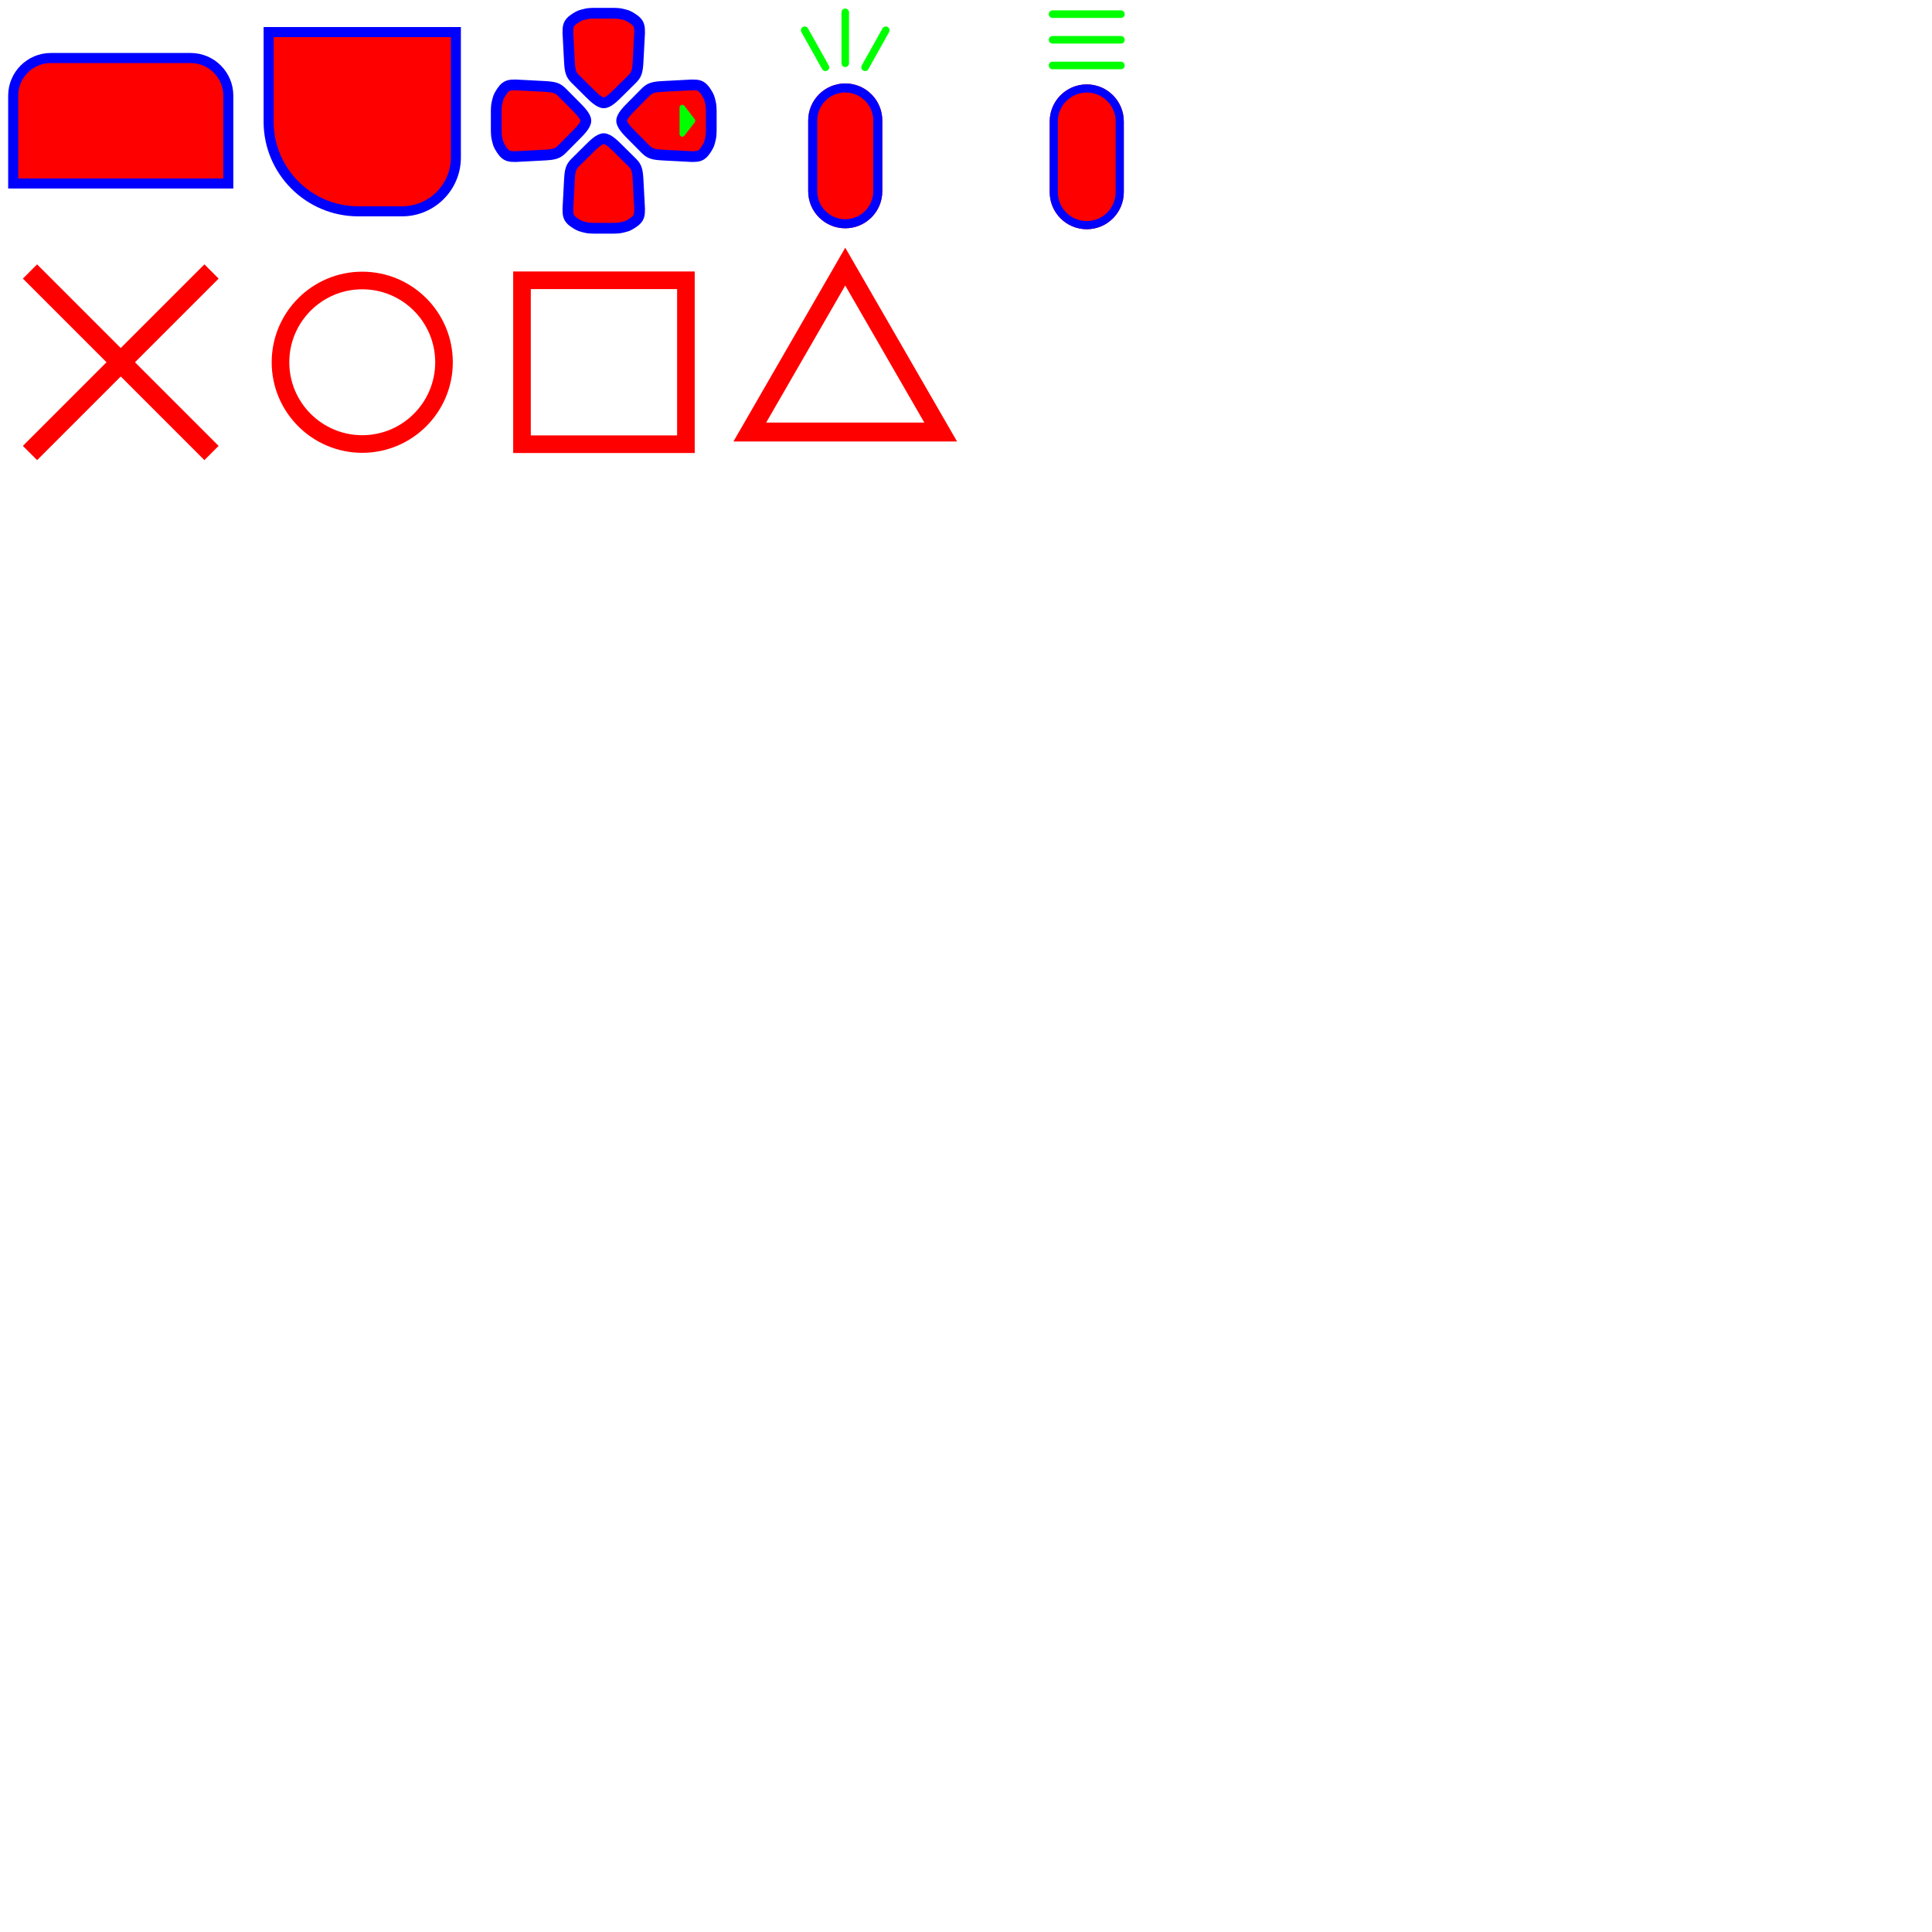
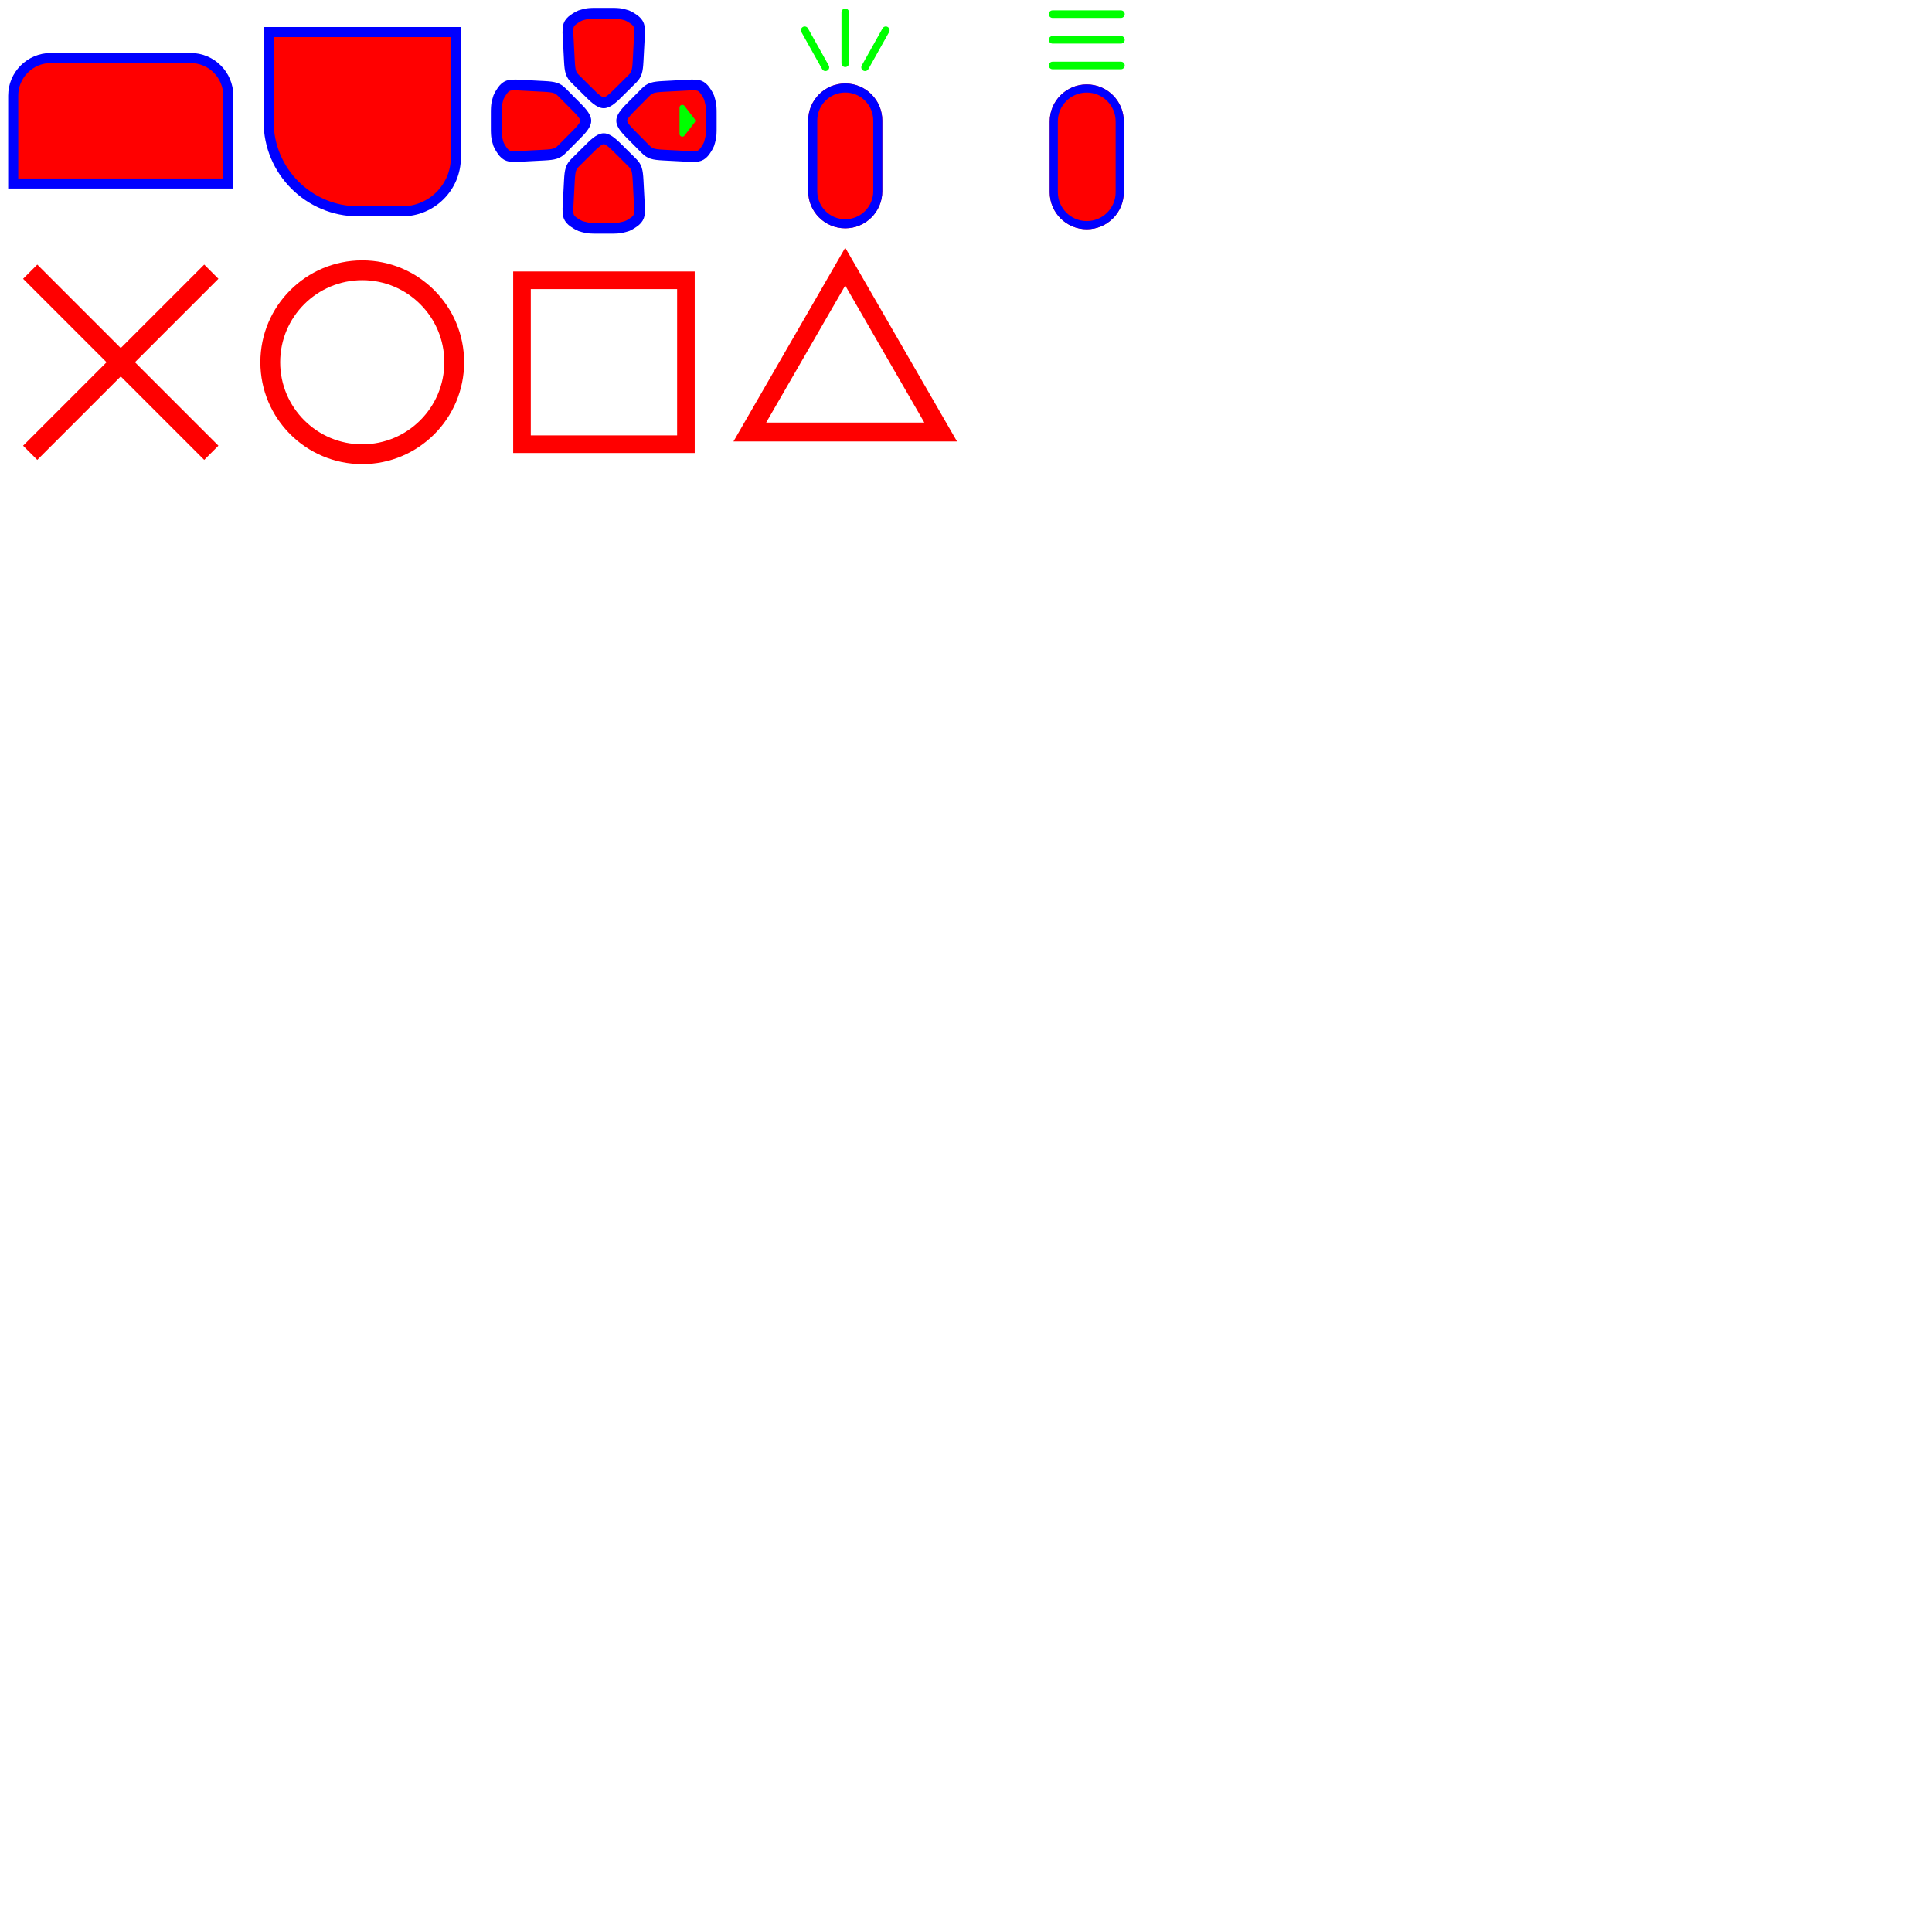
<svg xmlns="http://www.w3.org/2000/svg" width="100%" height="100%" viewBox="0 0 2048 2048" version="1.1" xml:space="preserve" style="fill-rule:evenodd;clip-rule:evenodd;stroke-miterlimit:1.5;">
  <rect id="playstation-symbols" x="-0" y="-0" width="2048" height="2048" style="fill:none;" />
  <clipPath id="_clip1">
    <rect x="-0" y="-0" width="2048" height="2048" />
  </clipPath>
  <g clip-path="url(#_clip1)">
    <path id="R2" d="M284.77,129l0,-95l198.46,-0l-0,133c-0,31.459 -25.541,57 -57,57l-46.46,-0c-52.432,-0 -95,-42.568 -95,-95Z" style="fill:#f00;stroke:#00f;stroke-width:10.67px;" />
    <path id="R1" d="M242,101.4l-0,93.1l-228,0l-0,-93.1c-0,-22.021 17.879,-39.9 39.9,-39.9l148.2,-0c22.021,-0 39.9,17.879 39.9,39.9Z" style="fill:#f00;stroke:#00f;stroke-width:10.67px;" />
    <g id="dpad-right">
      <path id="DPad_Down" d="M640,241.968c-18.997,0.195 -16.887,-0.528 -22.164,-1.583c-3.471,-0.694 -6.639,-2.8 -9.498,-4.749c-6.124,-4.176 -6.333,-7.916 -6.333,-14.248l1.583,-30.079c0.584,-11.082 1.584,-14.39 6.333,-19.104l14.248,-14.142c4.749,-4.714 11.082,-11.082 15.831,-11.082c4.749,0 11.082,6.368 15.831,11.082l14.248,14.142c4.749,4.714 5.749,8.022 6.333,19.104l1.583,30.079c-0,6.332 -0.209,10.072 -6.333,14.248c-2.859,1.949 -6.027,4.055 -9.498,4.749c-5.277,1.055 -3.167,1.778 -22.164,1.583" style="fill:#f00;stroke:#00f;stroke-width:11.4px;stroke-linecap:square;" />
      <path id="DPad_Up" d="M640,14.032c-18.997,-0.195 -16.887,0.528 -22.164,1.583c-3.471,0.694 -6.639,2.8 -9.498,4.749c-6.124,4.176 -6.333,7.916 -6.333,14.248l1.583,30.079c0.584,11.082 1.584,14.39 6.333,19.104l14.248,14.142c4.749,4.714 11.082,11.082 15.831,11.082c4.749,-0 11.082,-6.368 15.831,-11.082l14.248,-14.142c4.749,-4.714 5.749,-8.022 6.333,-19.104l1.583,-30.079c-0,-6.332 -0.209,-10.072 -6.333,-14.248c-2.859,-1.949 -6.027,-4.055 -9.498,-4.749c-5.277,-1.055 -3.167,-1.778 -22.164,-1.583" style="fill:#f00;stroke:#00f;stroke-width:11.4px;stroke-linecap:square;" />
      <path id="DPad_Left" d="M526.032,128c-0.195,-18.997 0.528,-16.887 1.583,-22.164c0.694,-3.471 2.8,-6.639 4.749,-9.498c4.176,-6.124 7.916,-6.333 14.248,-6.333l30.079,1.583c11.082,0.584 14.39,1.584 19.104,6.333l14.142,14.248c4.714,4.749 11.082,11.082 11.082,15.831c-0,4.749 -6.368,11.082 -11.082,15.831l-14.142,14.248c-4.714,4.749 -8.022,5.749 -19.104,6.333l-30.079,1.583c-6.332,-0 -10.072,-0.209 -14.248,-6.333c-1.949,-2.859 -4.055,-6.027 -4.749,-9.498c-1.055,-5.277 -1.778,-3.167 -1.583,-22.164" style="fill:#f00;stroke:#00f;stroke-width:11.4px;stroke-linecap:square;" />
      <path id="DPad_Right" d="M753.968,128c0.195,-18.997 -0.528,-16.887 -1.583,-22.164c-0.694,-3.471 -2.8,-6.639 -4.749,-9.498c-4.176,-6.124 -7.916,-6.333 -14.248,-6.333l-30.079,1.583c-11.082,0.584 -14.39,1.584 -19.104,6.333l-14.142,14.248c-4.714,4.749 -11.082,11.082 -11.082,15.831c0,4.749 6.368,11.082 11.082,15.831l14.142,14.248c4.714,4.749 8.022,5.749 19.104,6.333l30.079,1.583c6.332,-0 10.072,-0.209 14.248,-6.333c1.949,-2.859 4.055,-6.027 4.749,-9.498c1.055,-5.277 1.778,-3.167 1.583,-22.164" style="fill:#f00;stroke:#00f;stroke-width:11.4px;stroke-linecap:square;" />
      <path d="M734.072,128l-10.807,13.979l-0,-27.958l10.807,13.979Z" style="fill:#0f0;stroke:#0f0;stroke-width:5.82px;stroke-linecap:round;stroke-linejoin:round;" />
    </g>
    <g id="options">
      <path d="M1115.74,42.198l72.53,0" style="fill:none;stroke:#0f0;stroke-width:8px;stroke-linecap:round;stroke-linejoin:round;" />
      <path d="M1115.74,69.397l72.53,-0" style="fill:none;stroke:#0f0;stroke-width:8px;stroke-linecap:round;stroke-linejoin:round;" />
      <path d="M1115.74,15l72.53,-0" style="fill:none;stroke:#0f0;stroke-width:8px;stroke-linecap:round;stroke-linejoin:round;" />
      <path d="M1191.28,128.733l0,74.988c0,21.679 -17.6,39.279 -39.279,39.279c-21.679,-0 -39.279,-17.6 -39.279,-39.279l-0,-74.988c-0,-21.679 17.6,-39.28 39.279,-39.28c21.679,0 39.279,17.601 39.279,39.28Z" style="fill:#f00;" />
      <path d="M1191.28,128.733l0,74.988c0,21.679 -17.6,39.279 -39.279,39.279c-21.679,-0 -39.279,-17.6 -39.279,-39.279l-0,-74.988c-0,-21.679 17.6,-39.28 39.279,-39.28c21.679,0 39.279,17.601 39.279,39.28Zm-8.64,-0c0,-16.911 -13.729,-30.64 -30.639,-30.64c-16.91,0 -30.639,13.729 -30.639,30.64l-0,74.988c-0,16.91 13.729,30.639 30.639,30.639c16.91,-0 30.639,-13.729 30.639,-30.639l0,-74.988Z" style="fill:#00f;" />
    </g>
    <g id="share">
      <path d="M896,13.068l-0,54" style="fill:none;stroke:#0f0;stroke-width:8px;stroke-linecap:round;stroke-linejoin:round;" />
      <path d="M853.004,32.068l21.992,39.26" style="fill:none;stroke:#0f0;stroke-width:8px;stroke-linecap:round;stroke-linejoin:round;" />
      <path d="M938.996,32.068l-21.992,39.26" style="fill:none;stroke:#0f0;stroke-width:8px;stroke-linecap:round;stroke-linejoin:round;" />
      <path d="M856.721,127.733l-0,74.988c-0,21.679 17.6,39.279 39.279,39.279c21.679,-0 39.279,-17.6 39.279,-39.279l0,-74.988c0,-21.679 -17.6,-39.28 -39.279,-39.28c-21.679,0 -39.279,17.601 -39.279,39.28Z" style="fill:#f00;" />
      <path d="M856.721,127.733c-0,-21.679 17.6,-39.28 39.279,-39.28c21.679,0 39.279,17.601 39.279,39.28l0,74.988c0,21.679 -17.6,39.279 -39.279,39.279c-21.679,-0 -39.279,-17.6 -39.279,-39.279l-0,-74.988Zm9.6,-0l-0,74.988c-0,16.38 13.299,29.679 29.679,29.679c16.38,-0 29.679,-13.299 29.679,-29.679l0,-74.988c0,-16.381 -13.299,-29.68 -29.679,-29.68c-16.38,0 -29.679,13.299 -29.679,29.68Z" style="fill:#00f;" />
    </g>
    <g id="cross">
-       <path d="M31.786,287.786l192.428,192.428" style="fill:none;fill-rule:nonzero;stroke:#f00;stroke-width:21.33px;stroke-miterlimit:4;" />
-       <path d="M224.214,287.786l-192.428,192.428" style="fill:none;fill-rule:nonzero;stroke:#f00;stroke-width:21.33px;stroke-miterlimit:4;" />
+       <path d="M32,288l192,192" style="fill:none;fill-rule:nonzero;stroke:#f00;stroke-width:21.29px;stroke-miterlimit:4;" />
+       <path d="M224,288l-192,192" style="fill:none;fill-rule:nonzero;stroke:#f00;stroke-width:21.29px;stroke-miterlimit:4;" />
    </g>
-     <path id="circle" d="M384,288c52.984,0 96,43.016 96,96c-0,52.984 -43.016,96 -96,96c-52.984,-0 -96,-43.016 -96,-96c0,-52.984 43.016,-96 96,-96Zm0,18.667c-42.681,-0 -77.333,34.652 -77.333,77.333c-0,42.681 34.652,77.333 77.333,77.333c42.681,0 77.333,-34.652 77.333,-77.333c0,-42.681 -34.652,-77.333 -77.333,-77.333Z" style="fill:#f00;" />
+     <path id="circle" d="M384,276c59.607,0 108,48.393 108,108c-0,59.607 -48.393,108 -108,108c-59.607,-0 -108,-48.393 -108,-108c0,-59.607 48.393,-108 108,-108Zm0,21c-48.017,0 -87,38.983 -87,87c0,48.017 38.983,87 87,87c48.017,-0 87,-38.983 87,-87c-0,-48.017 -38.983,-87 -87,-87Z" style="fill:#f00;" />
    <path id="square" d="M736.428,287.786l0,192.428l-192.428,0l0,-192.428l192.428,-0Zm-18.666,18.666l-155.095,0l-0,155.096l155.095,-0l-0,-155.096Z" style="fill:#f00;" />
    <path id="triangle" d="M895.993,262.57l118.533,205.43l-237.052,-0l118.519,-205.43Zm0.001,40.091l-83.83,145.304l167.67,-0l-83.84,-145.304Z" style="fill:#f00;" />
  </g>
</svg>
